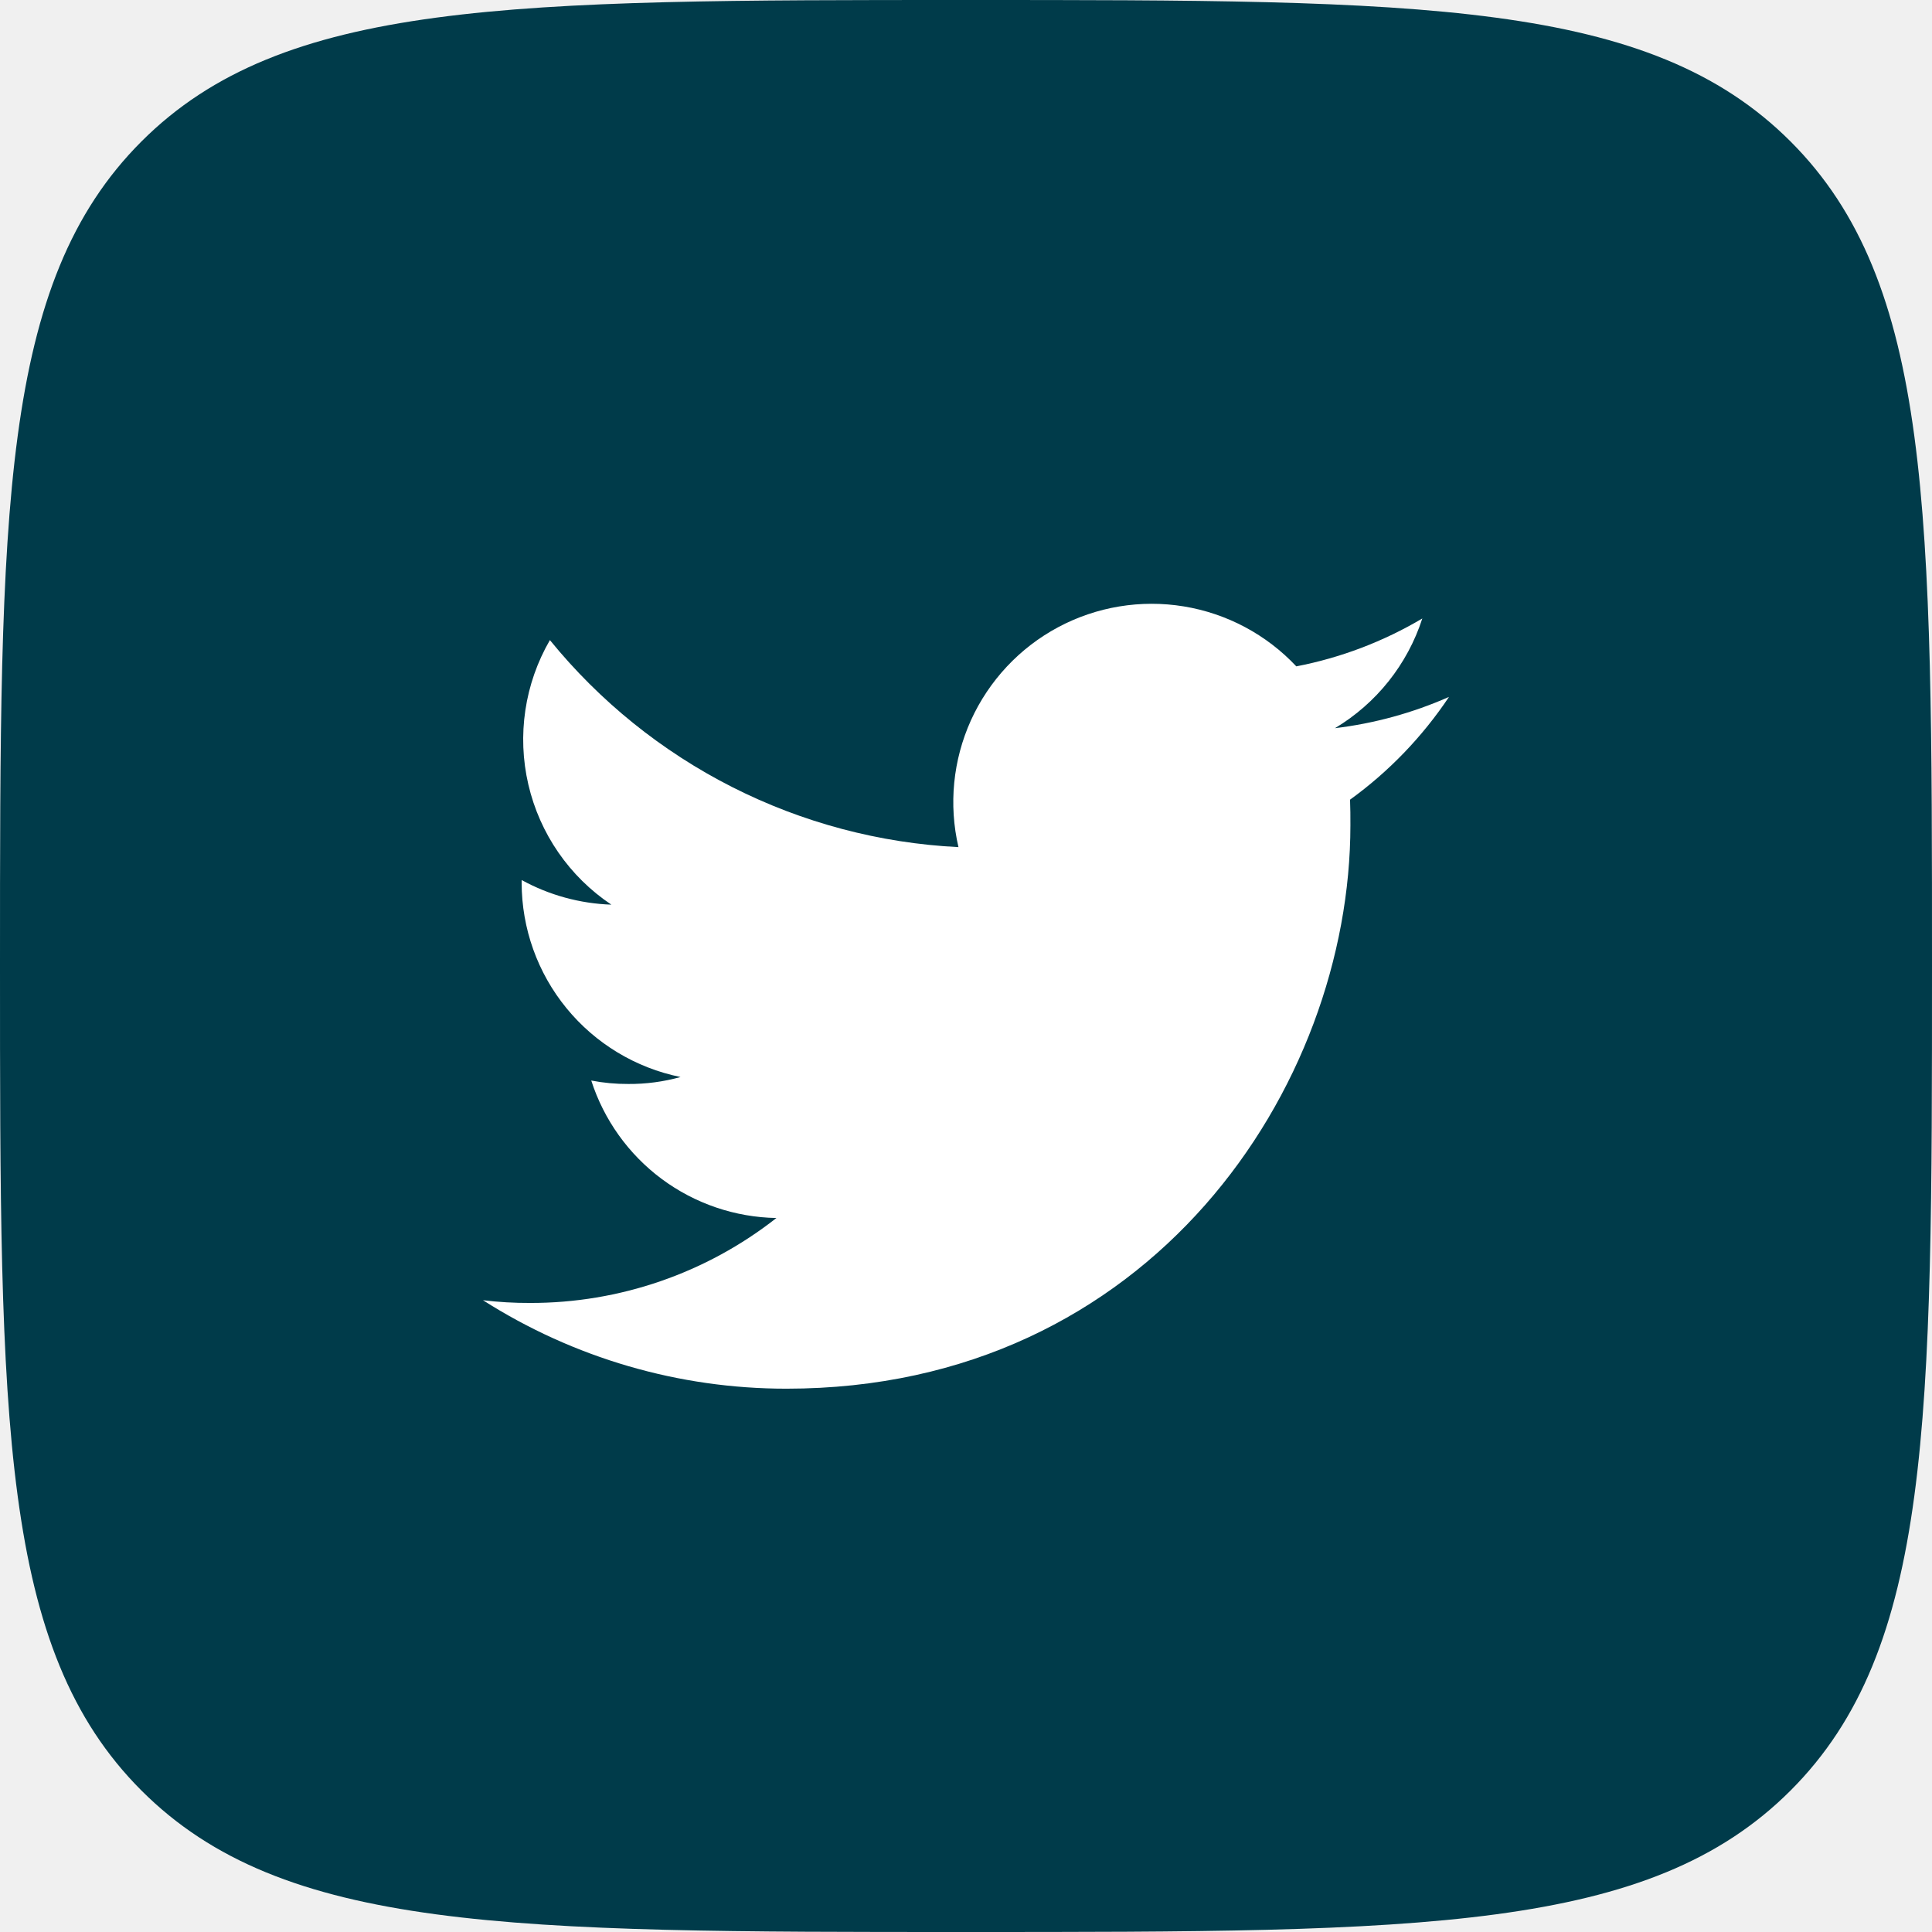
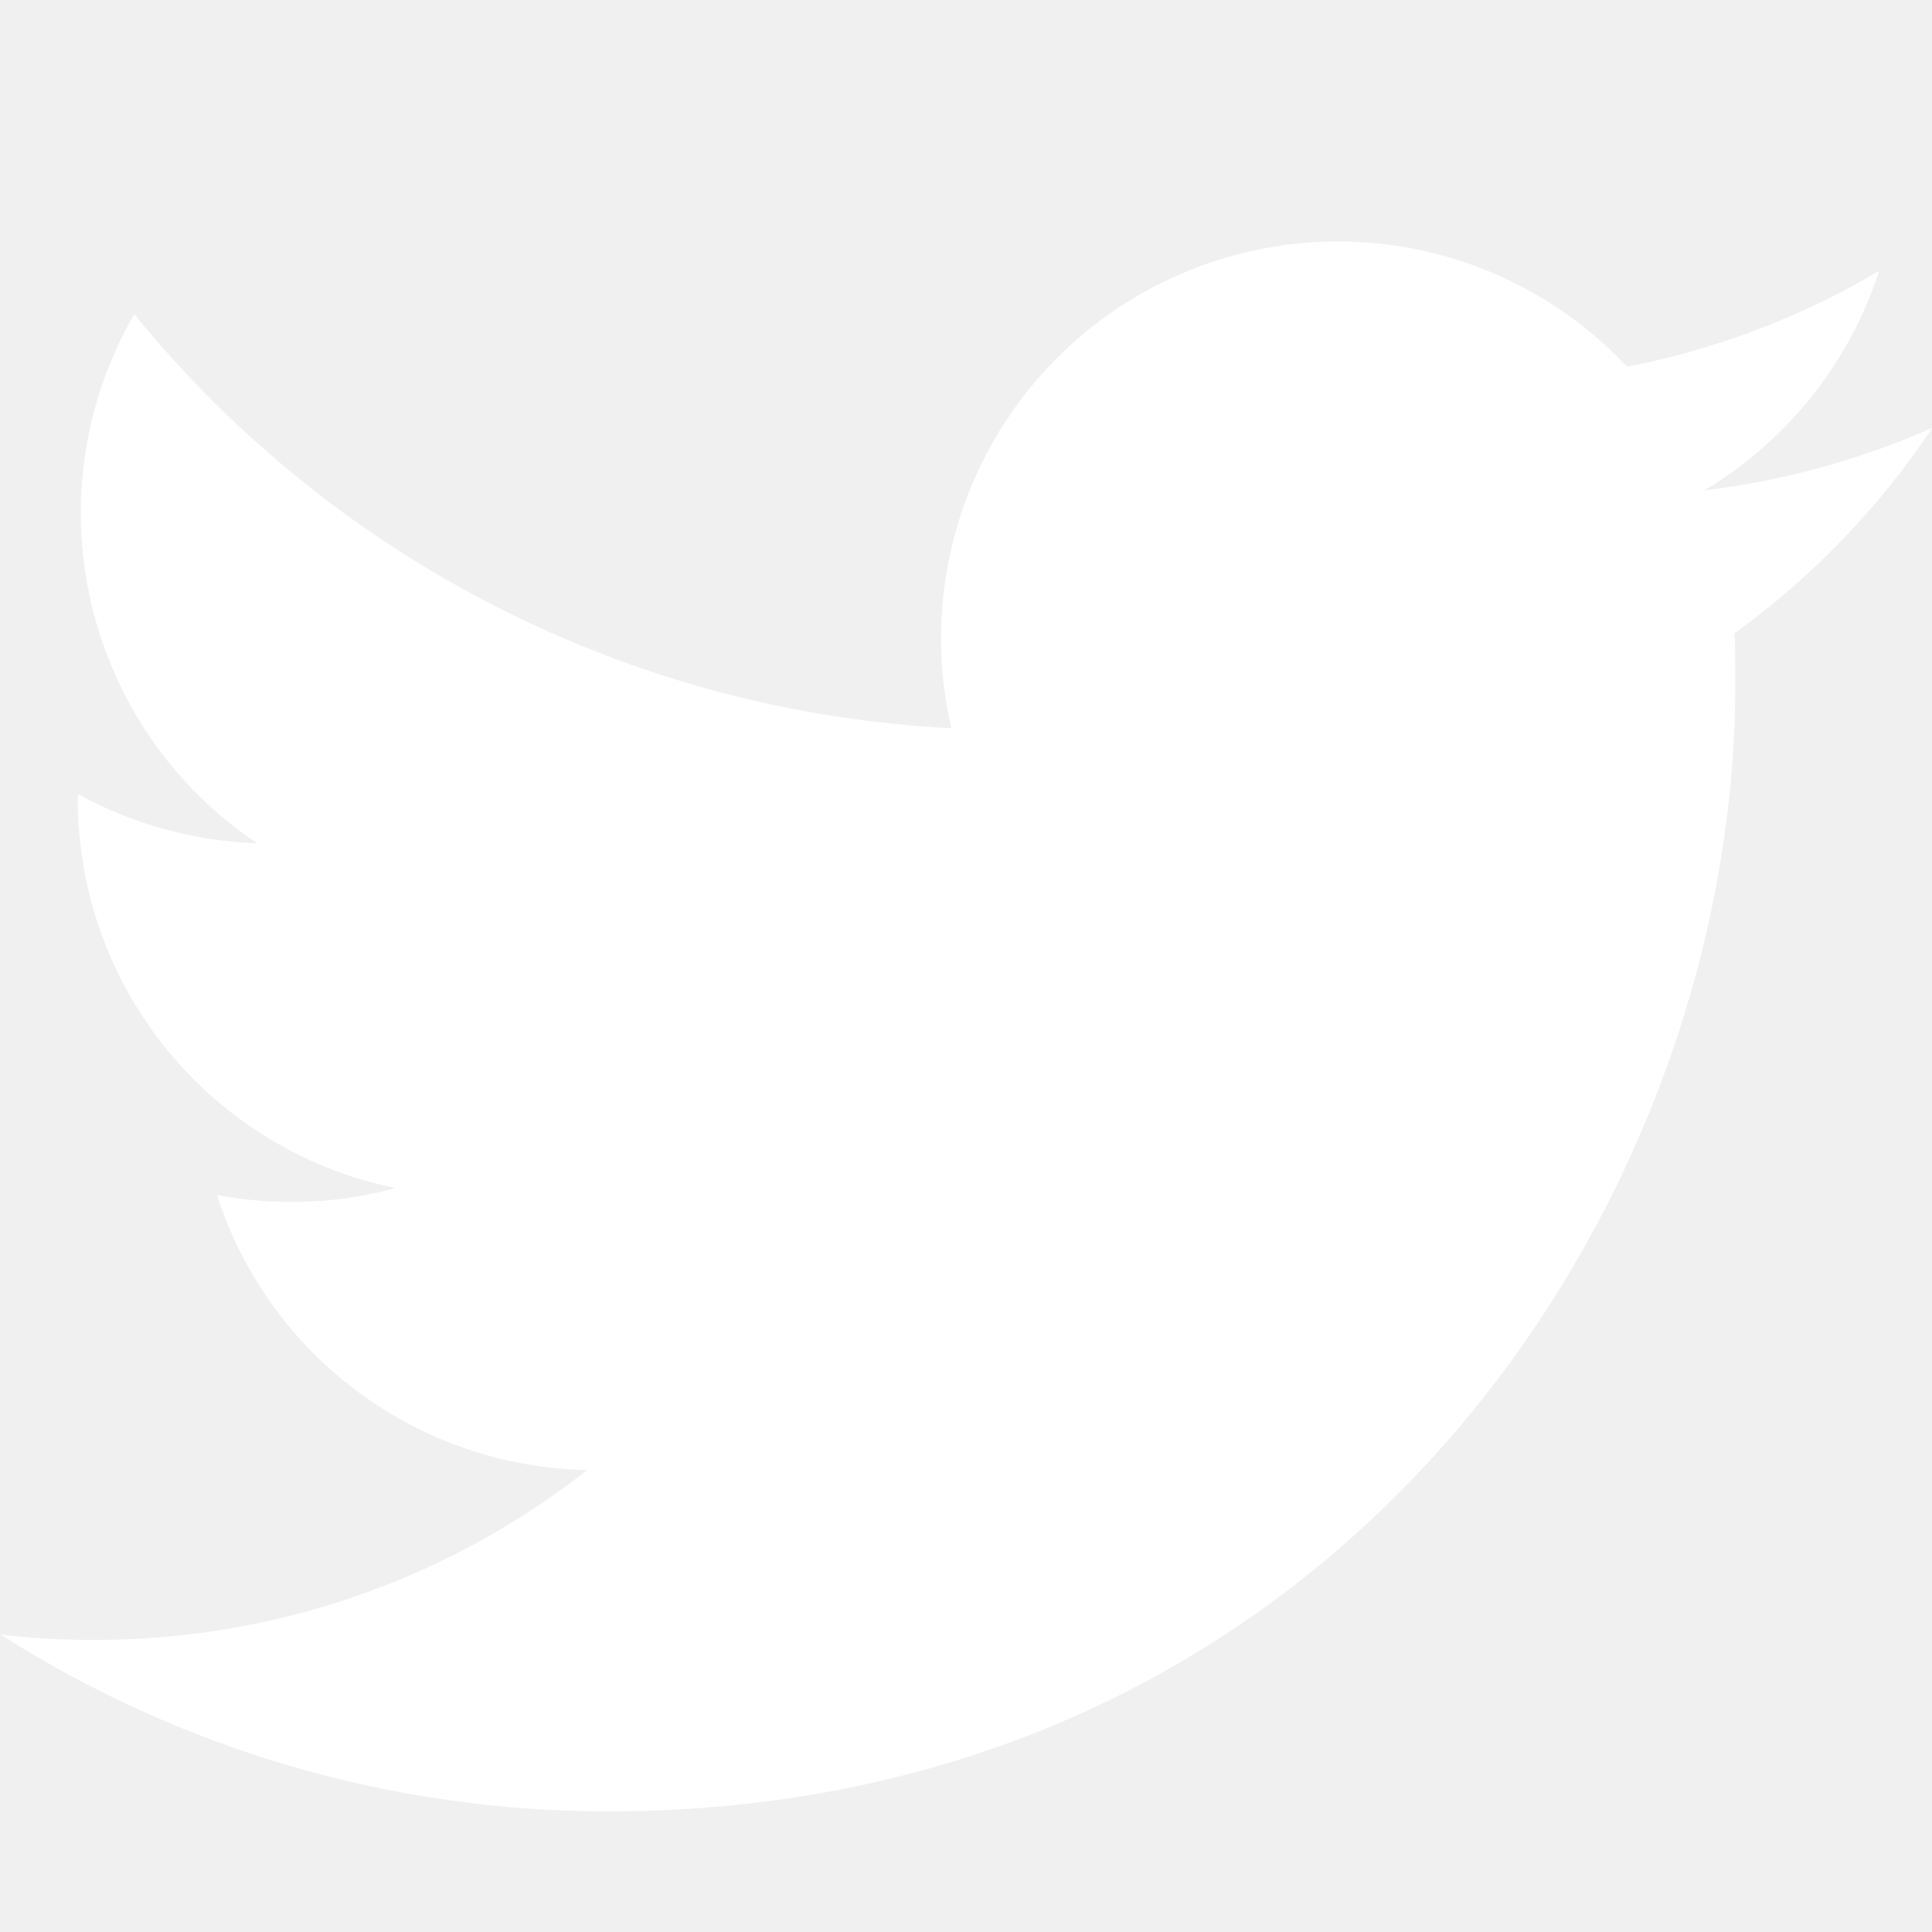
- <svg xmlns="http://www.w3.org/2000/svg" width="32" height="32" viewBox="0 0 32 32" fill="none">
-   <path d="M0 16C0 8.458 0 4.686 2.343 2.343C4.686 0 8.458 0 16 0C23.543 0 27.314 0 29.657 2.343C32 4.686 32 8.458 32 16C32 23.543 32 27.314 29.657 29.657C27.314 32 23.543 32 16 32C8.458 32 4.686 32 2.343 29.657C0 27.314 0 23.543 0 16Z" fill="#003B4A" />
-   <g clip-path="url(#clip0_2368_66562)">
-     <path d="M13.026 23.001C19.064 23.001 22.367 17.998 22.367 13.667C22.367 13.527 22.367 13.385 22.361 13.245C23.004 12.78 23.559 12.203 24 11.543C23.399 11.808 22.763 11.983 22.111 12.061C22.797 11.651 23.312 11.005 23.558 10.244C22.913 10.626 22.207 10.895 21.471 11.037C20.976 10.51 20.321 10.161 19.608 10.044C18.895 9.927 18.163 10.048 17.525 10.389C16.888 10.73 16.381 11.272 16.082 11.93C15.784 12.589 15.711 13.327 15.875 14.031C14.57 13.966 13.293 13.627 12.127 13.036C10.961 12.445 9.933 11.616 9.108 10.602C8.689 11.325 8.562 12.181 8.751 12.994C8.94 13.808 9.431 14.52 10.126 14.984C9.606 14.966 9.097 14.827 8.64 14.576V14.621C8.641 15.379 8.903 16.113 9.383 16.699C9.862 17.285 10.53 17.688 11.272 17.839C10.99 17.917 10.699 17.956 10.407 17.954C10.201 17.955 9.995 17.936 9.793 17.897C10.003 18.549 10.411 19.119 10.961 19.528C11.511 19.936 12.175 20.162 12.86 20.174C11.697 21.088 10.259 21.584 8.78 21.581C8.519 21.582 8.259 21.567 8 21.536C9.502 22.493 11.245 23.002 13.026 23.001Z" fill="white" />
+ <svg xmlns="http://www.w3.org/2000/svg" width="16" height="16" viewBox="0 0 16 16" fill="none">
+   aaa
+ <g id="wrapper">
+     <path id="Union" d="M5.03 15.001C11.068 15.001 14.371 9.998 14.371 5.667C14.371 5.527 14.371 5.385 14.365 5.245C15.008 4.779 15.563 4.203 16.004 3.543C15.403 3.808 14.767 3.982 14.115 4.061C14.801 3.65 15.316 3.005 15.562 2.244C14.917 2.626 14.211 2.894 13.475 3.037C12.98 2.51 12.325 2.161 11.612 2.043C10.899 1.926 10.167 2.048 9.529 2.389C8.892 2.73 8.385 3.271 8.086 3.93C7.788 4.588 7.715 5.327 7.879 6.031C6.574 5.965 5.297 5.626 4.131 5.035C2.965 4.445 1.937 3.616 1.112 2.602C0.693 3.325 0.565 4.18 0.755 4.994C0.944 5.808 1.435 6.519 2.13 6.984C1.609 6.966 1.1 6.826 0.644 6.576V6.621C0.645 7.378 0.907 8.112 1.387 8.698C1.866 9.285 2.534 9.688 3.276 9.839C2.994 9.916 2.703 9.955 2.411 9.954C2.205 9.954 1.999 9.935 1.797 9.897C2.007 10.549 2.415 11.119 2.965 11.527C3.515 11.935 4.179 12.162 4.864 12.174C3.7 13.088 2.263 13.583 0.784 13.581C0.523 13.582 0.263 13.567 0.004 13.536C1.505 14.493 3.249 15.001 5.03 15.001Z" fill="white" />
  </g>
-   <defs>
-     <clipPath id="clip0_2368_66562">
-       <rect width="16" height="16" fill="white" transform="translate(8 8)" />
-     </clipPath>
-   </defs>
</svg>
